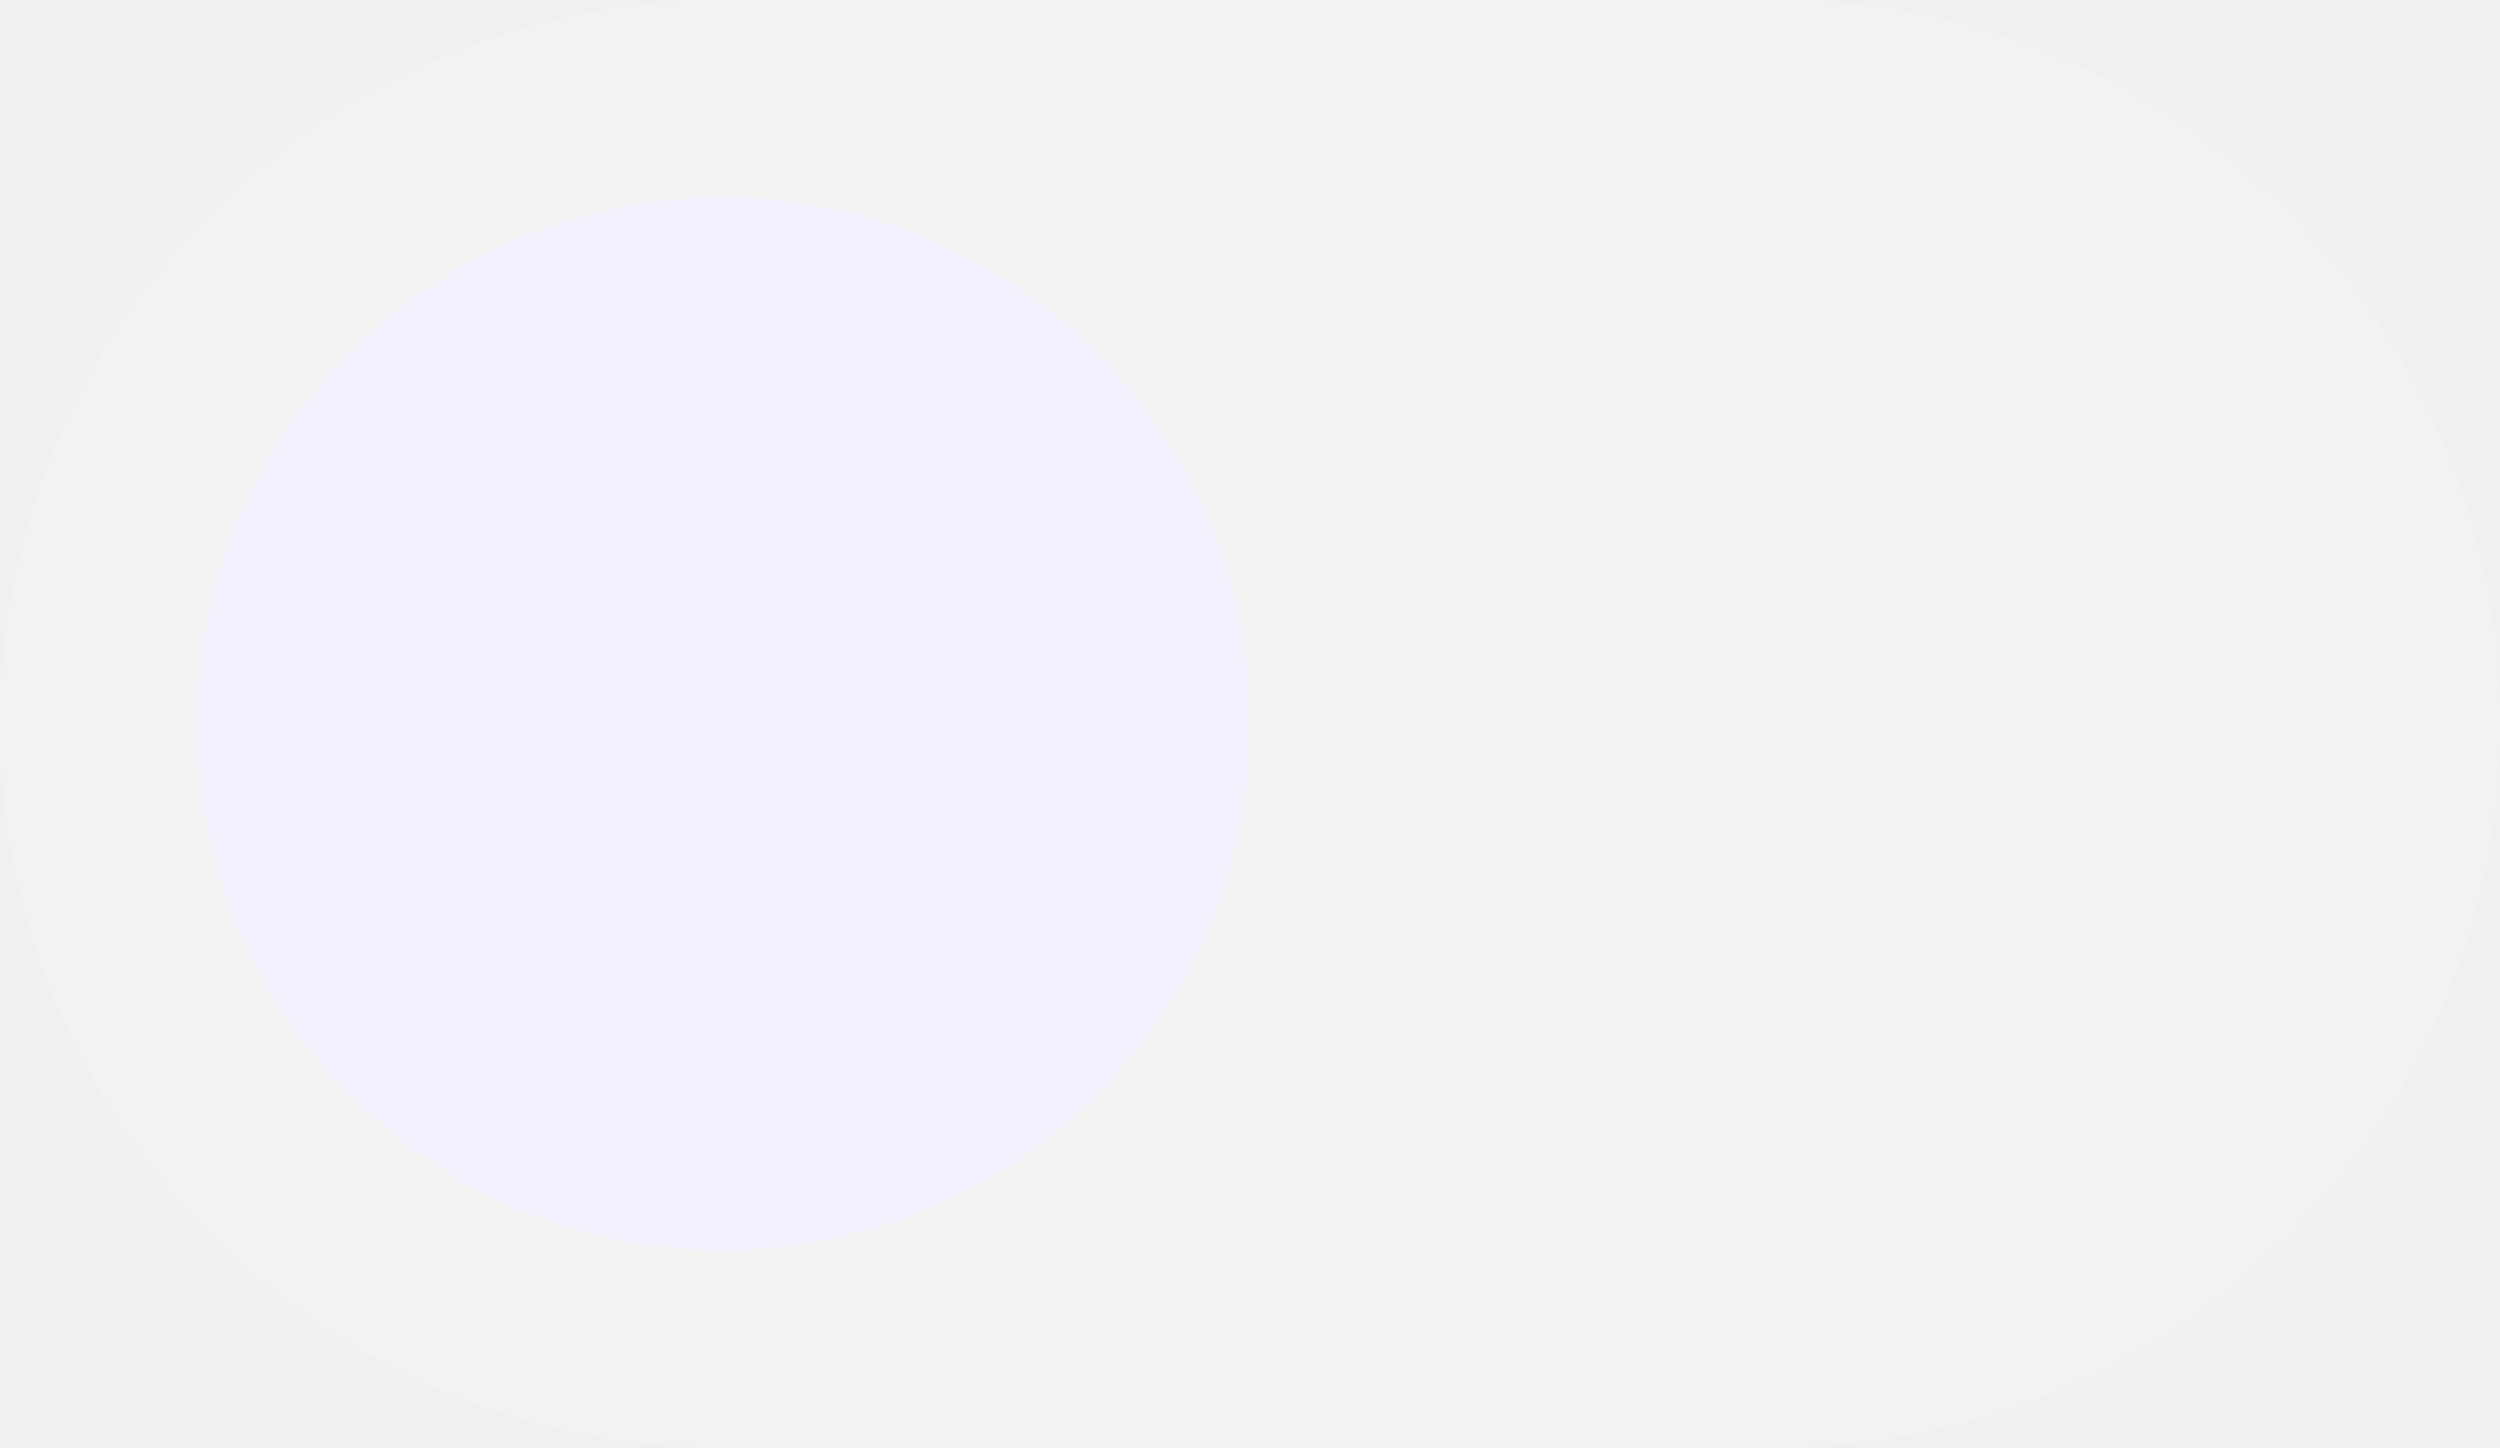
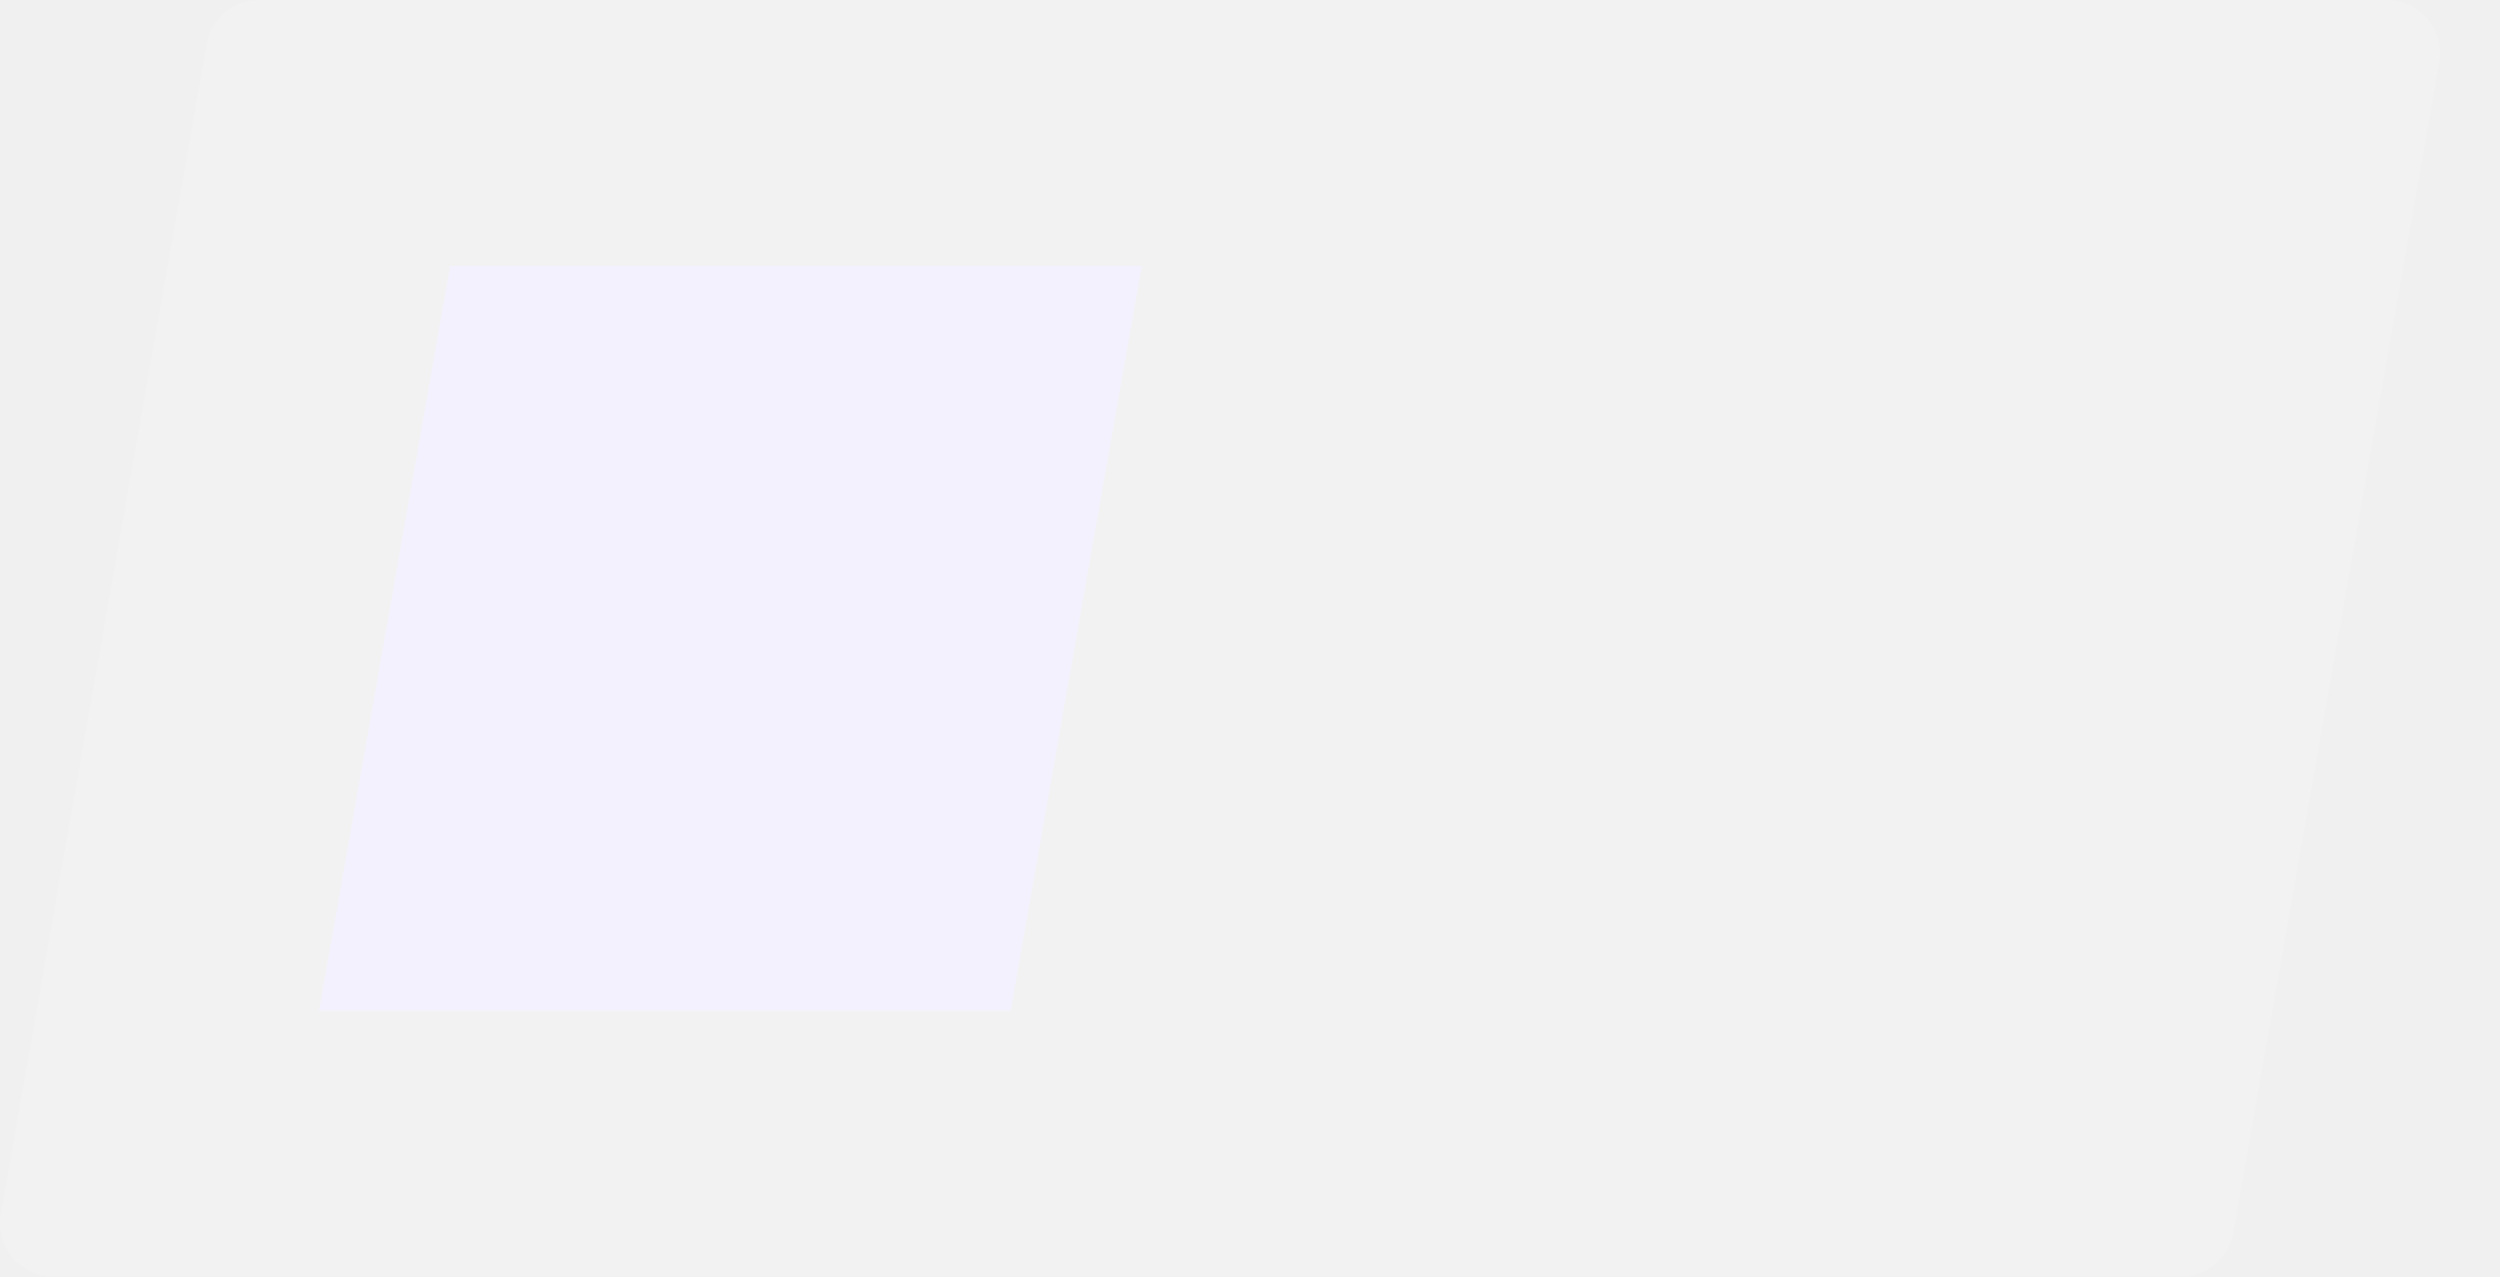
- <svg xmlns="http://www.w3.org/2000/svg" width="38" height="22" viewBox="0 0 38 22">
-   <rect width="38" height="22" rx="11" fill="#ffffff" fill-opacity="0.141" />
-   <circle cx="11" cy="11" r="8" fill="#f4f1ff" />
+ <svg xmlns="http://www.w3.org/2000/svg" width="47" height="24" viewBox="0 0 47 24">
+   <g opacity="0.141">
+     <path transform="translate(1 1)" d="M3.872 0h40l-3.872 22h-40z" fill="#ffffff" stroke="#ffffff" stroke-width="2" stroke-linejoin="round" />
+   </g>
+   <path transform="translate(6 5)" d="M2.464 0h13l-2.464 14h-13z" fill="#f4f1ff" />
</svg>
